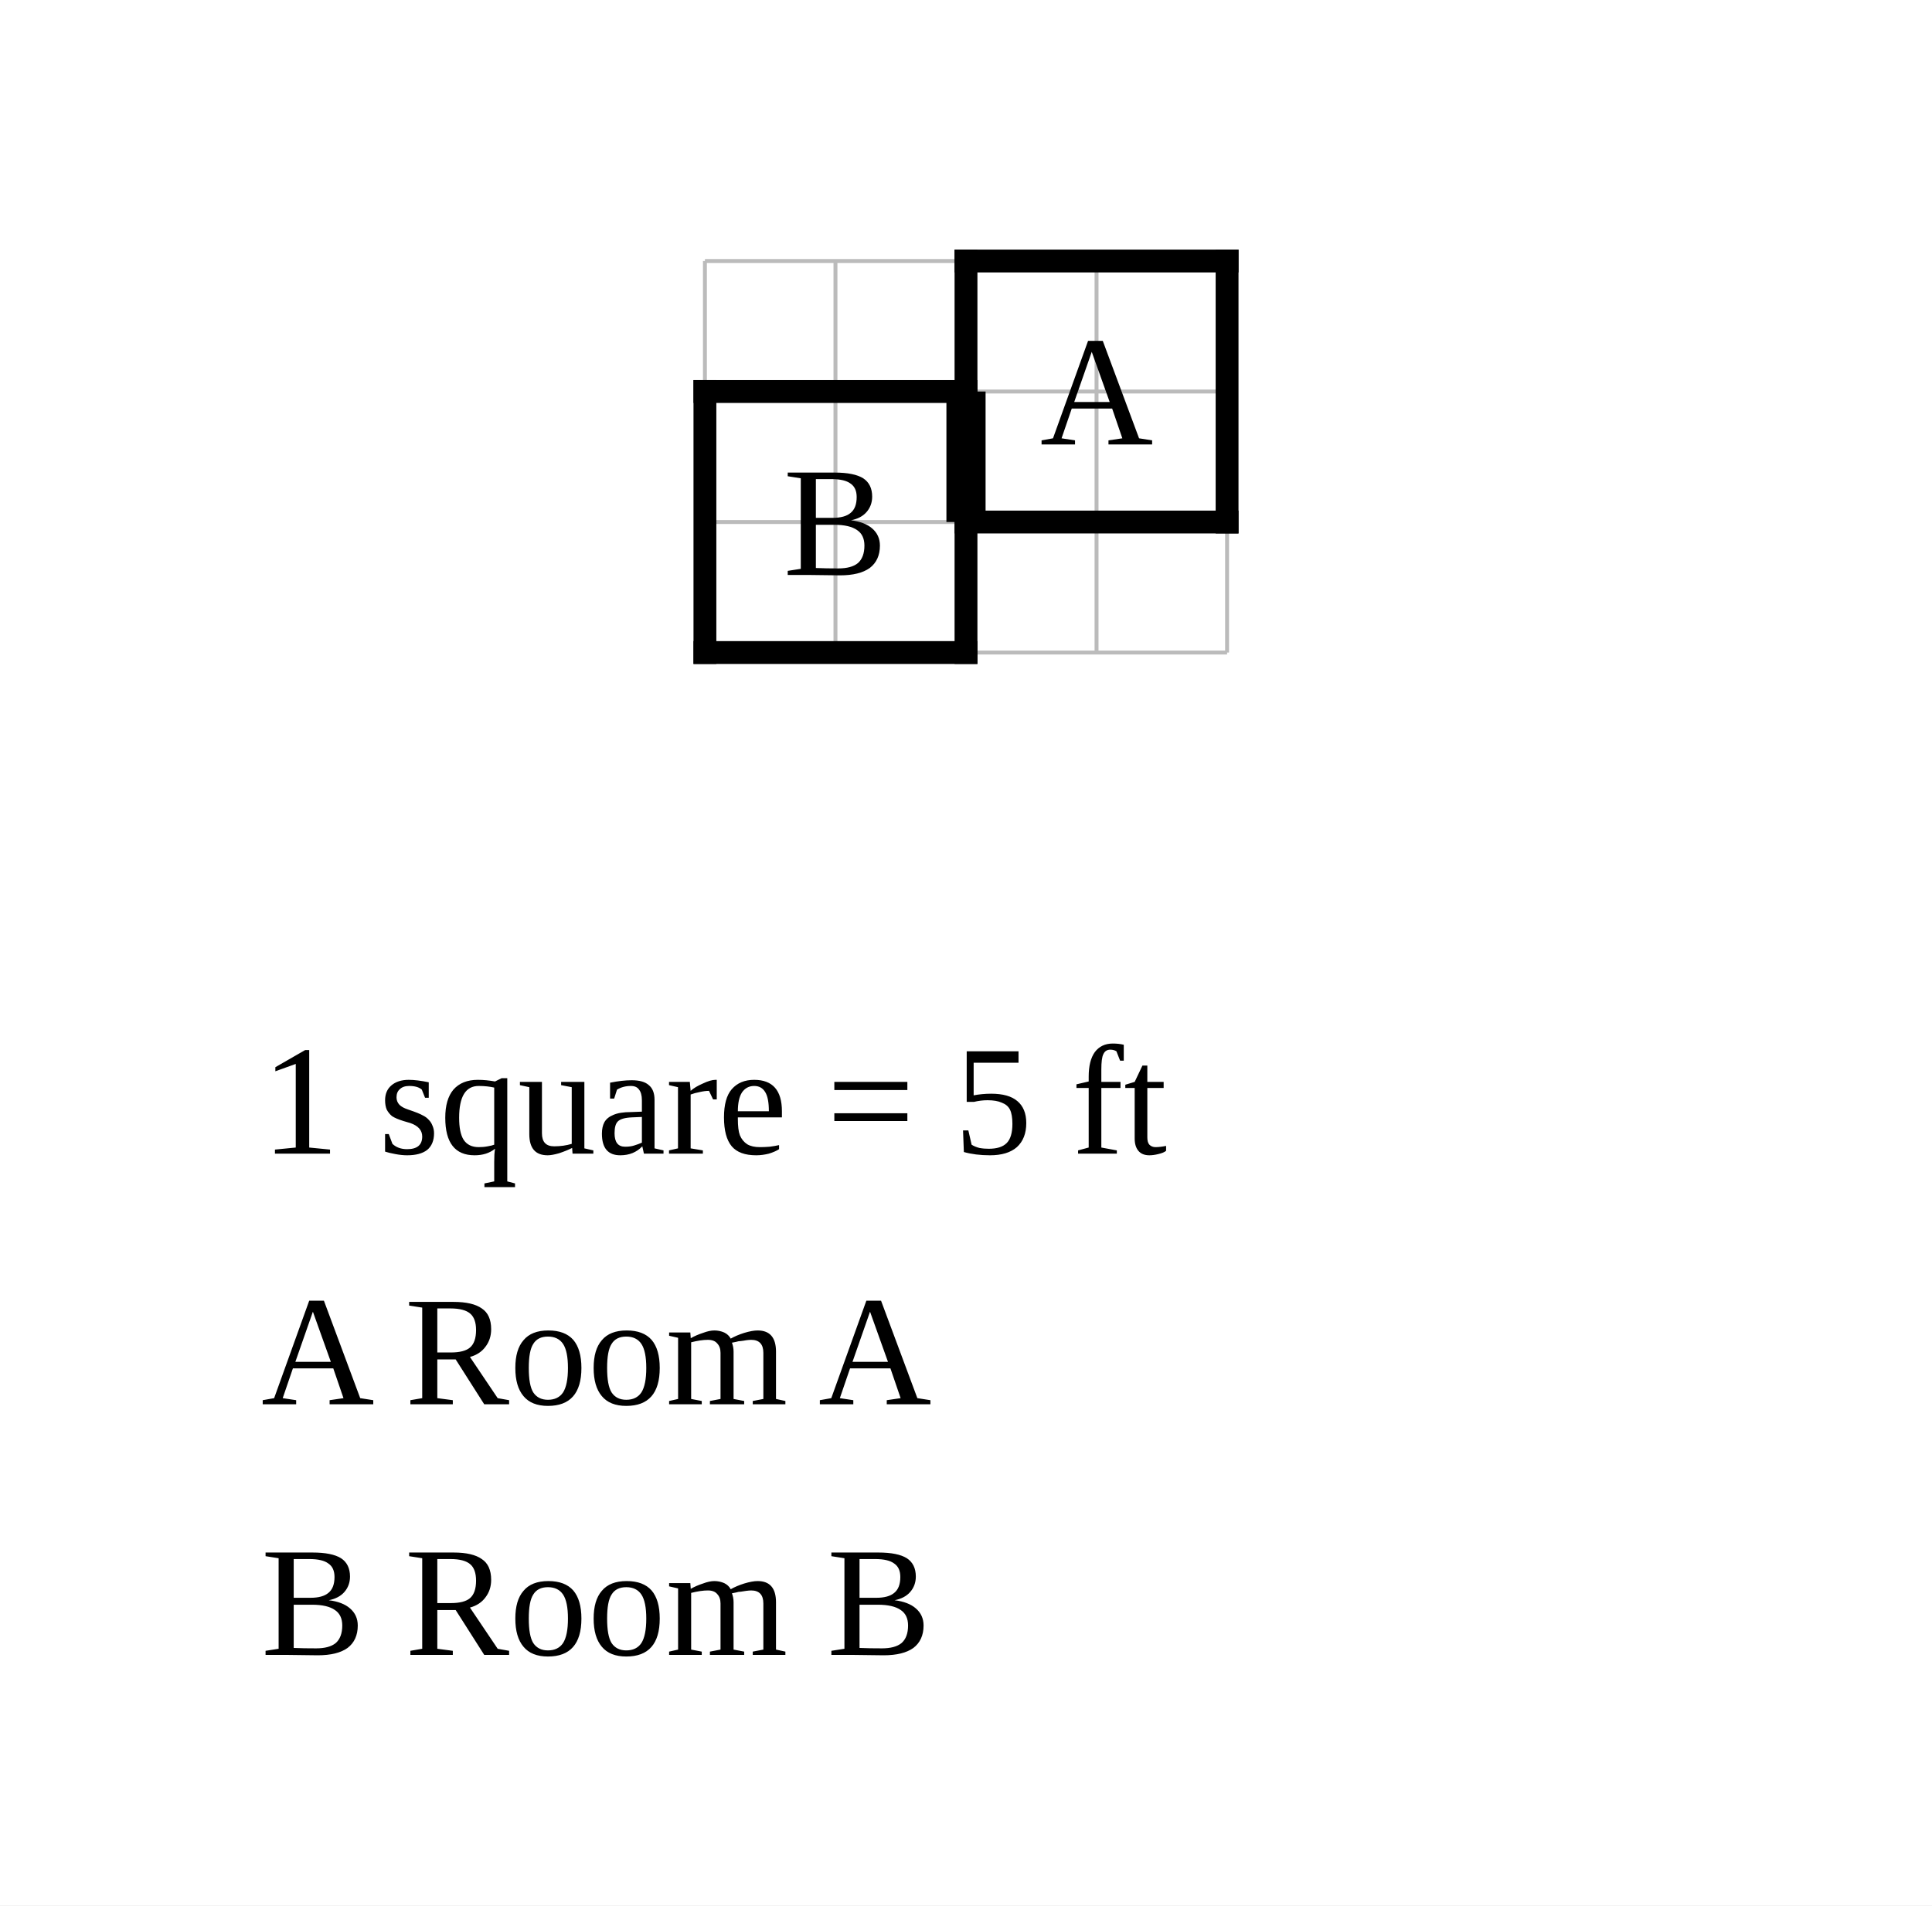
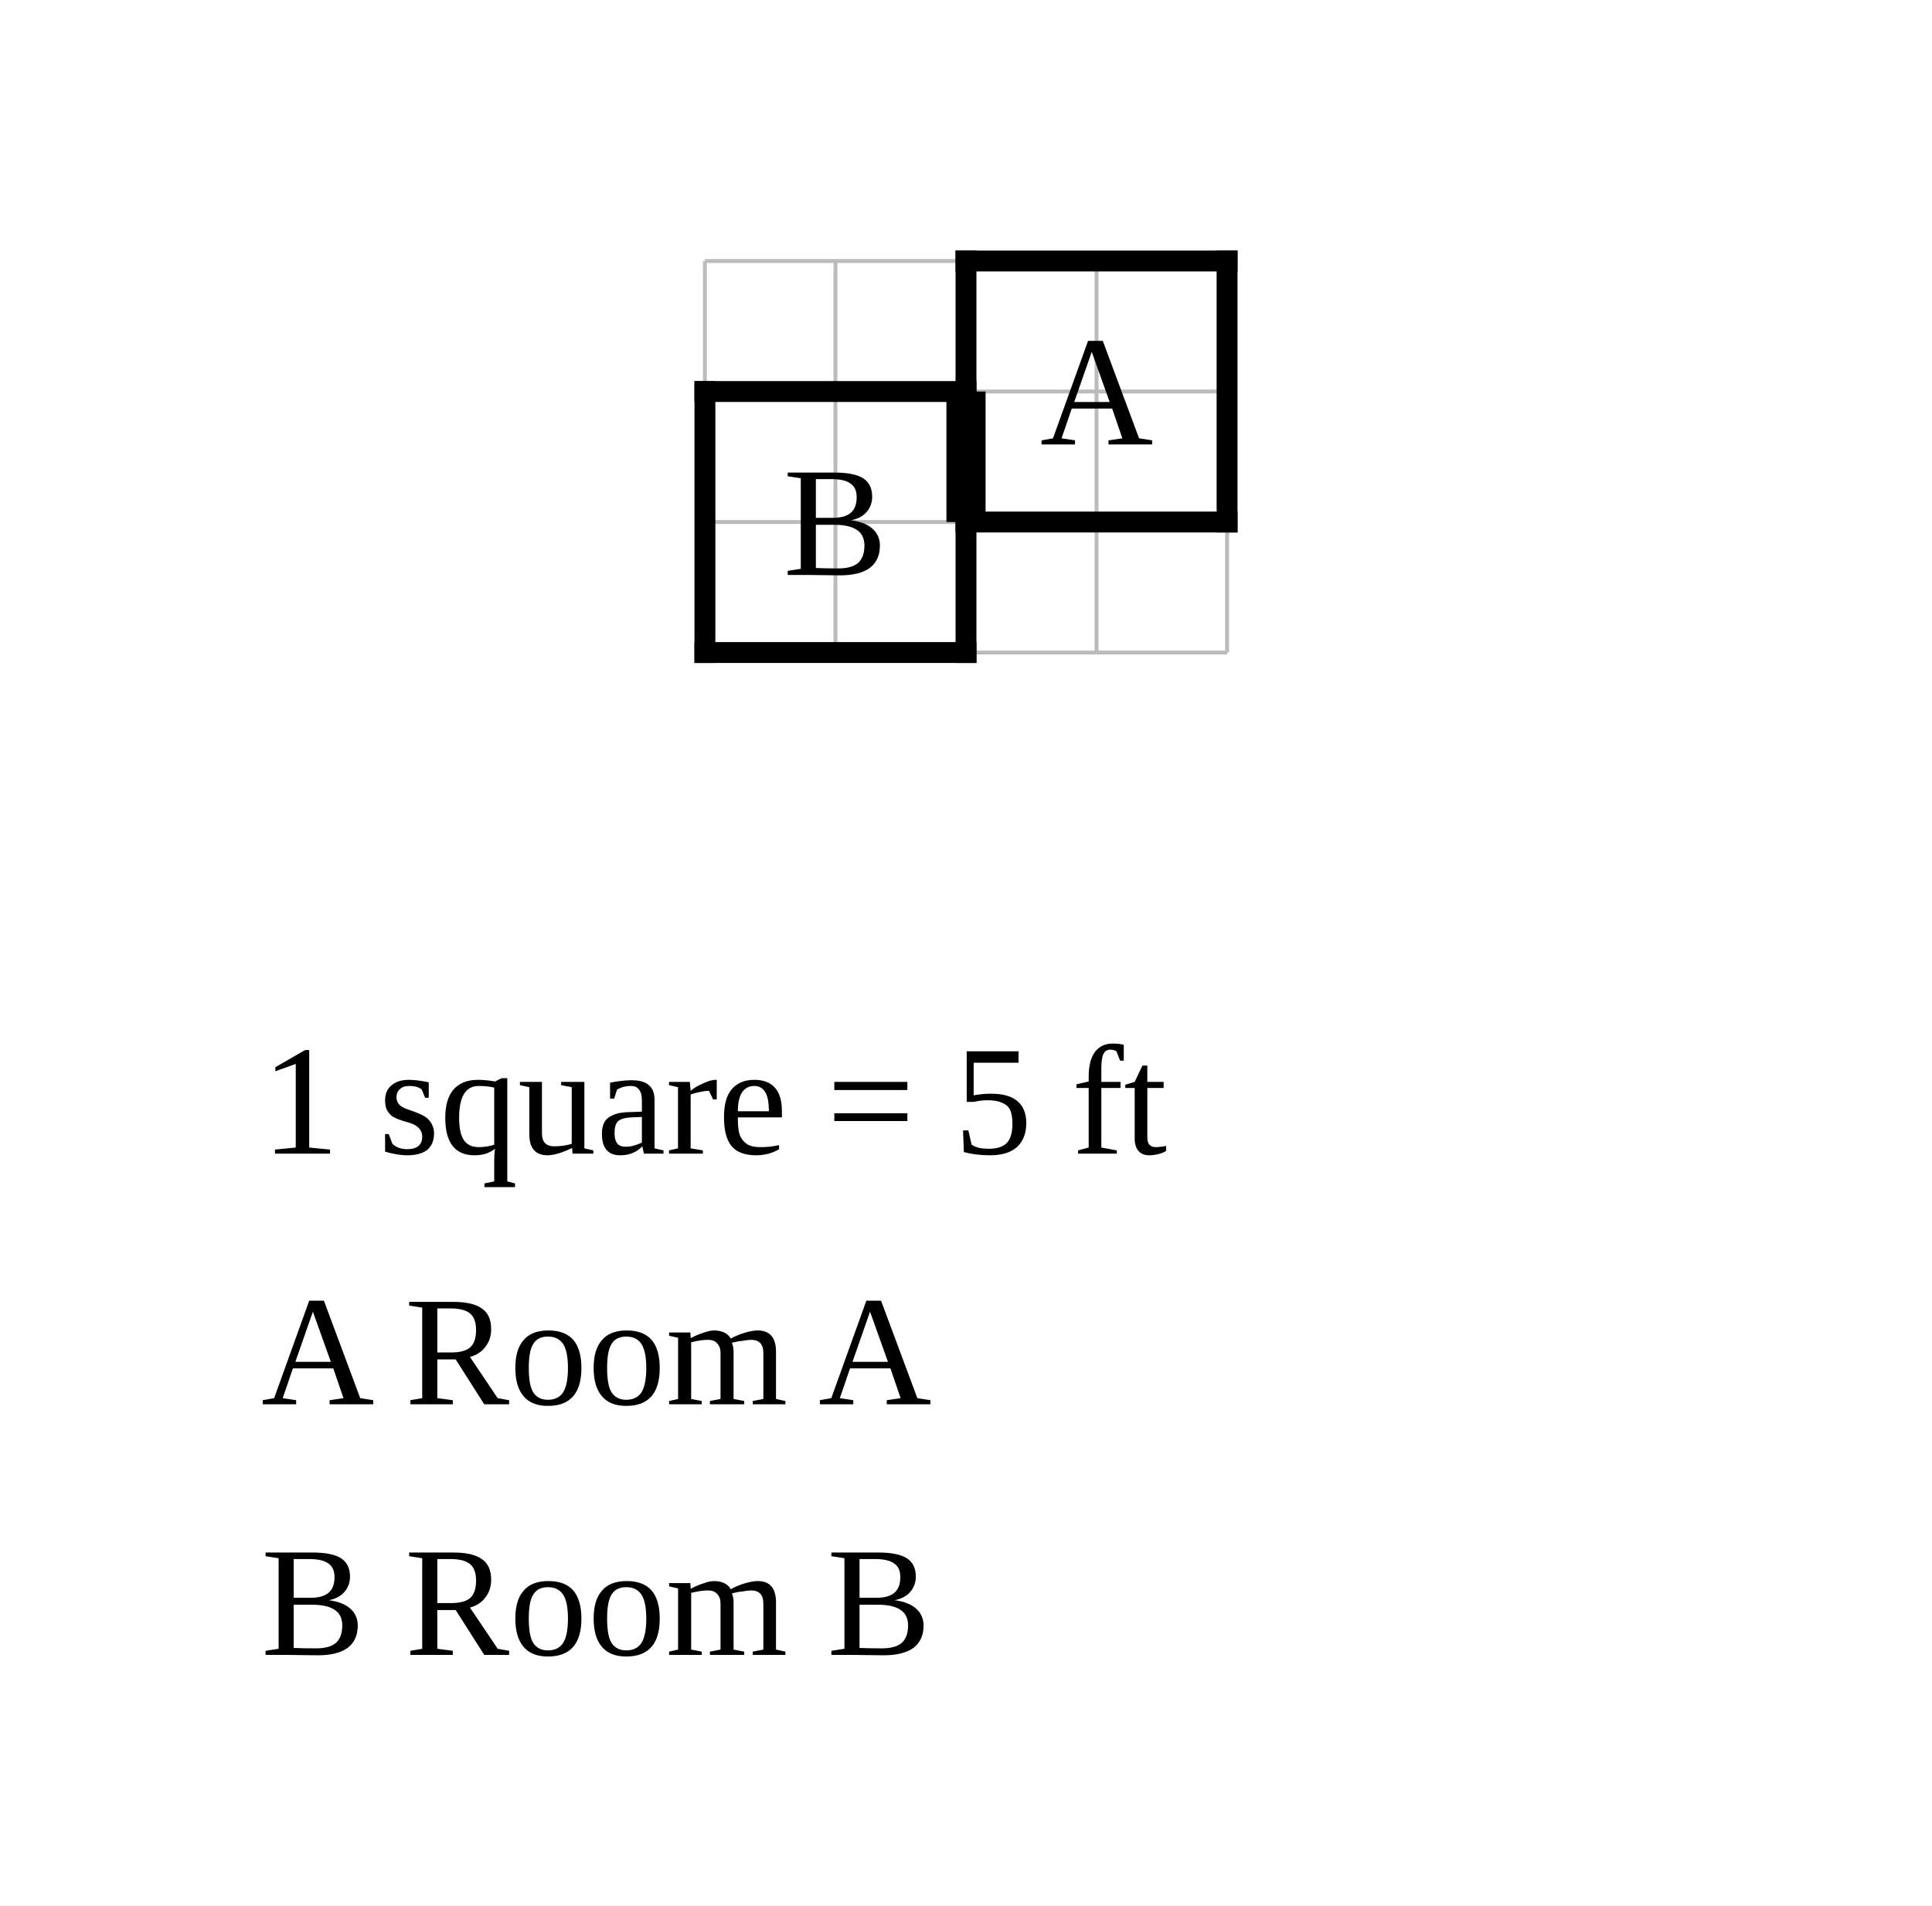
<svg xmlns="http://www.w3.org/2000/svg" width="740" height="730" viewBox="-37 -10 74 73">
  <rect x="-37" y="-10" width="74" height="73" fill="white" />
  <g stroke="#bbb" stroke-width="0.15">
    <line x1="-10" y1="0" x2="-10" y2="15" />
    <line x1="-5" y1="0" x2="-5" y2="15" />
    <line x1="0" y1="0" x2="0" y2="15" />
    <line x1="5" y1="0" x2="5" y2="15" />
    <line x1="10" y1="0" x2="10" y2="15" />
    <line x1="-10" y1="0" x2="10" y2="0" />
    <line x1="-10" y1="5" x2="10" y2="5" />
    <line x1="-10" y1="10" x2="10" y2="10" />
    <line x1="-10" y1="15" x2="10" y2="15" />
  </g>
  <line class="wall interior" x1="0" y1="5" x2="0" y2="10" stroke="black" stroke-width="0.5" stroke-linecap="square" />
-   <line class="wall exterior" x1="-10" y1="5" x2="-10" y2="15" stroke="black" stroke-width="0.875" stroke-linecap="square" />
-   <line class="wall exterior" x1="-10" y1="5" x2="0" y2="5" stroke="black" stroke-width="0.875" stroke-linecap="square" />
-   <line class="wall exterior" x1="-10" y1="15" x2="0" y2="15" stroke="black" stroke-width="0.875" stroke-linecap="square" />
-   <line class="wall exterior" x1="0" y1="0" x2="0" y2="5" stroke="black" stroke-width="0.875" stroke-linecap="square" />
-   <line class="wall exterior" x1="0" y1="0" x2="10" y2="0" stroke="black" stroke-width="0.875" stroke-linecap="square" />
-   <line class="wall exterior" x1="0" y1="10" x2="0" y2="15" stroke="black" stroke-width="0.875" stroke-linecap="square" />
-   <line class="wall exterior" x1="0" y1="10" x2="10" y2="10" stroke="black" stroke-width="0.875" stroke-linecap="square" />
-   <line class="wall exterior" x1="10" y1="0" x2="10" y2="10" stroke="black" stroke-width="0.875" stroke-linecap="square" />
+   <line class="wall exterior" x1="-10" y1="5" x2="-10" y2="15" stroke="black" stroke-width="0.8" stroke-linecap="square" />
+   <line class="wall exterior" x1="-10" y1="5" x2="0" y2="5" stroke="black" stroke-width="0.8" stroke-linecap="square" />
+   <line class="wall exterior" x1="-10" y1="15" x2="0" y2="15" stroke="black" stroke-width="0.8" stroke-linecap="square" />
+   <line class="wall exterior" x1="0" y1="0" x2="0" y2="5" stroke="black" stroke-width="0.8" stroke-linecap="square" />
+   <line class="wall exterior" x1="0" y1="0" x2="10" y2="0" stroke="black" stroke-width="0.8" stroke-linecap="square" />
+   <line class="wall exterior" x1="0" y1="10" x2="0" y2="15" stroke="black" stroke-width="0.8" stroke-linecap="square" />
+   <line class="wall exterior" x1="0" y1="10" x2="10" y2="10" stroke="black" stroke-width="0.8" stroke-linecap="square" />
+   <line class="wall exterior" x1="10" y1="0" x2="10" y2="10" stroke="black" stroke-width="0.8" stroke-linecap="square" />
  <text data-room="a" x="5" y="5" text-anchor="middle" dominant-baseline="central" font-size="6">A</text>
  <text data-room="b" x="-5" y="10" text-anchor="middle" dominant-baseline="central" font-size="6">B</text>
  <line class="door" x1="0" y1="5" x2="0" y2="10" stroke="black" stroke-width="1.5" />
  <text class="scale" x="-27" y="34.2" font-size="6">1 square = 5 ft</text>
  <text class="key" x="-27" y="43.8" font-size="6">A  Room A</text>
  <text class="key" x="-27" y="53.4" font-size="6">B  Room B</text>
</svg>
